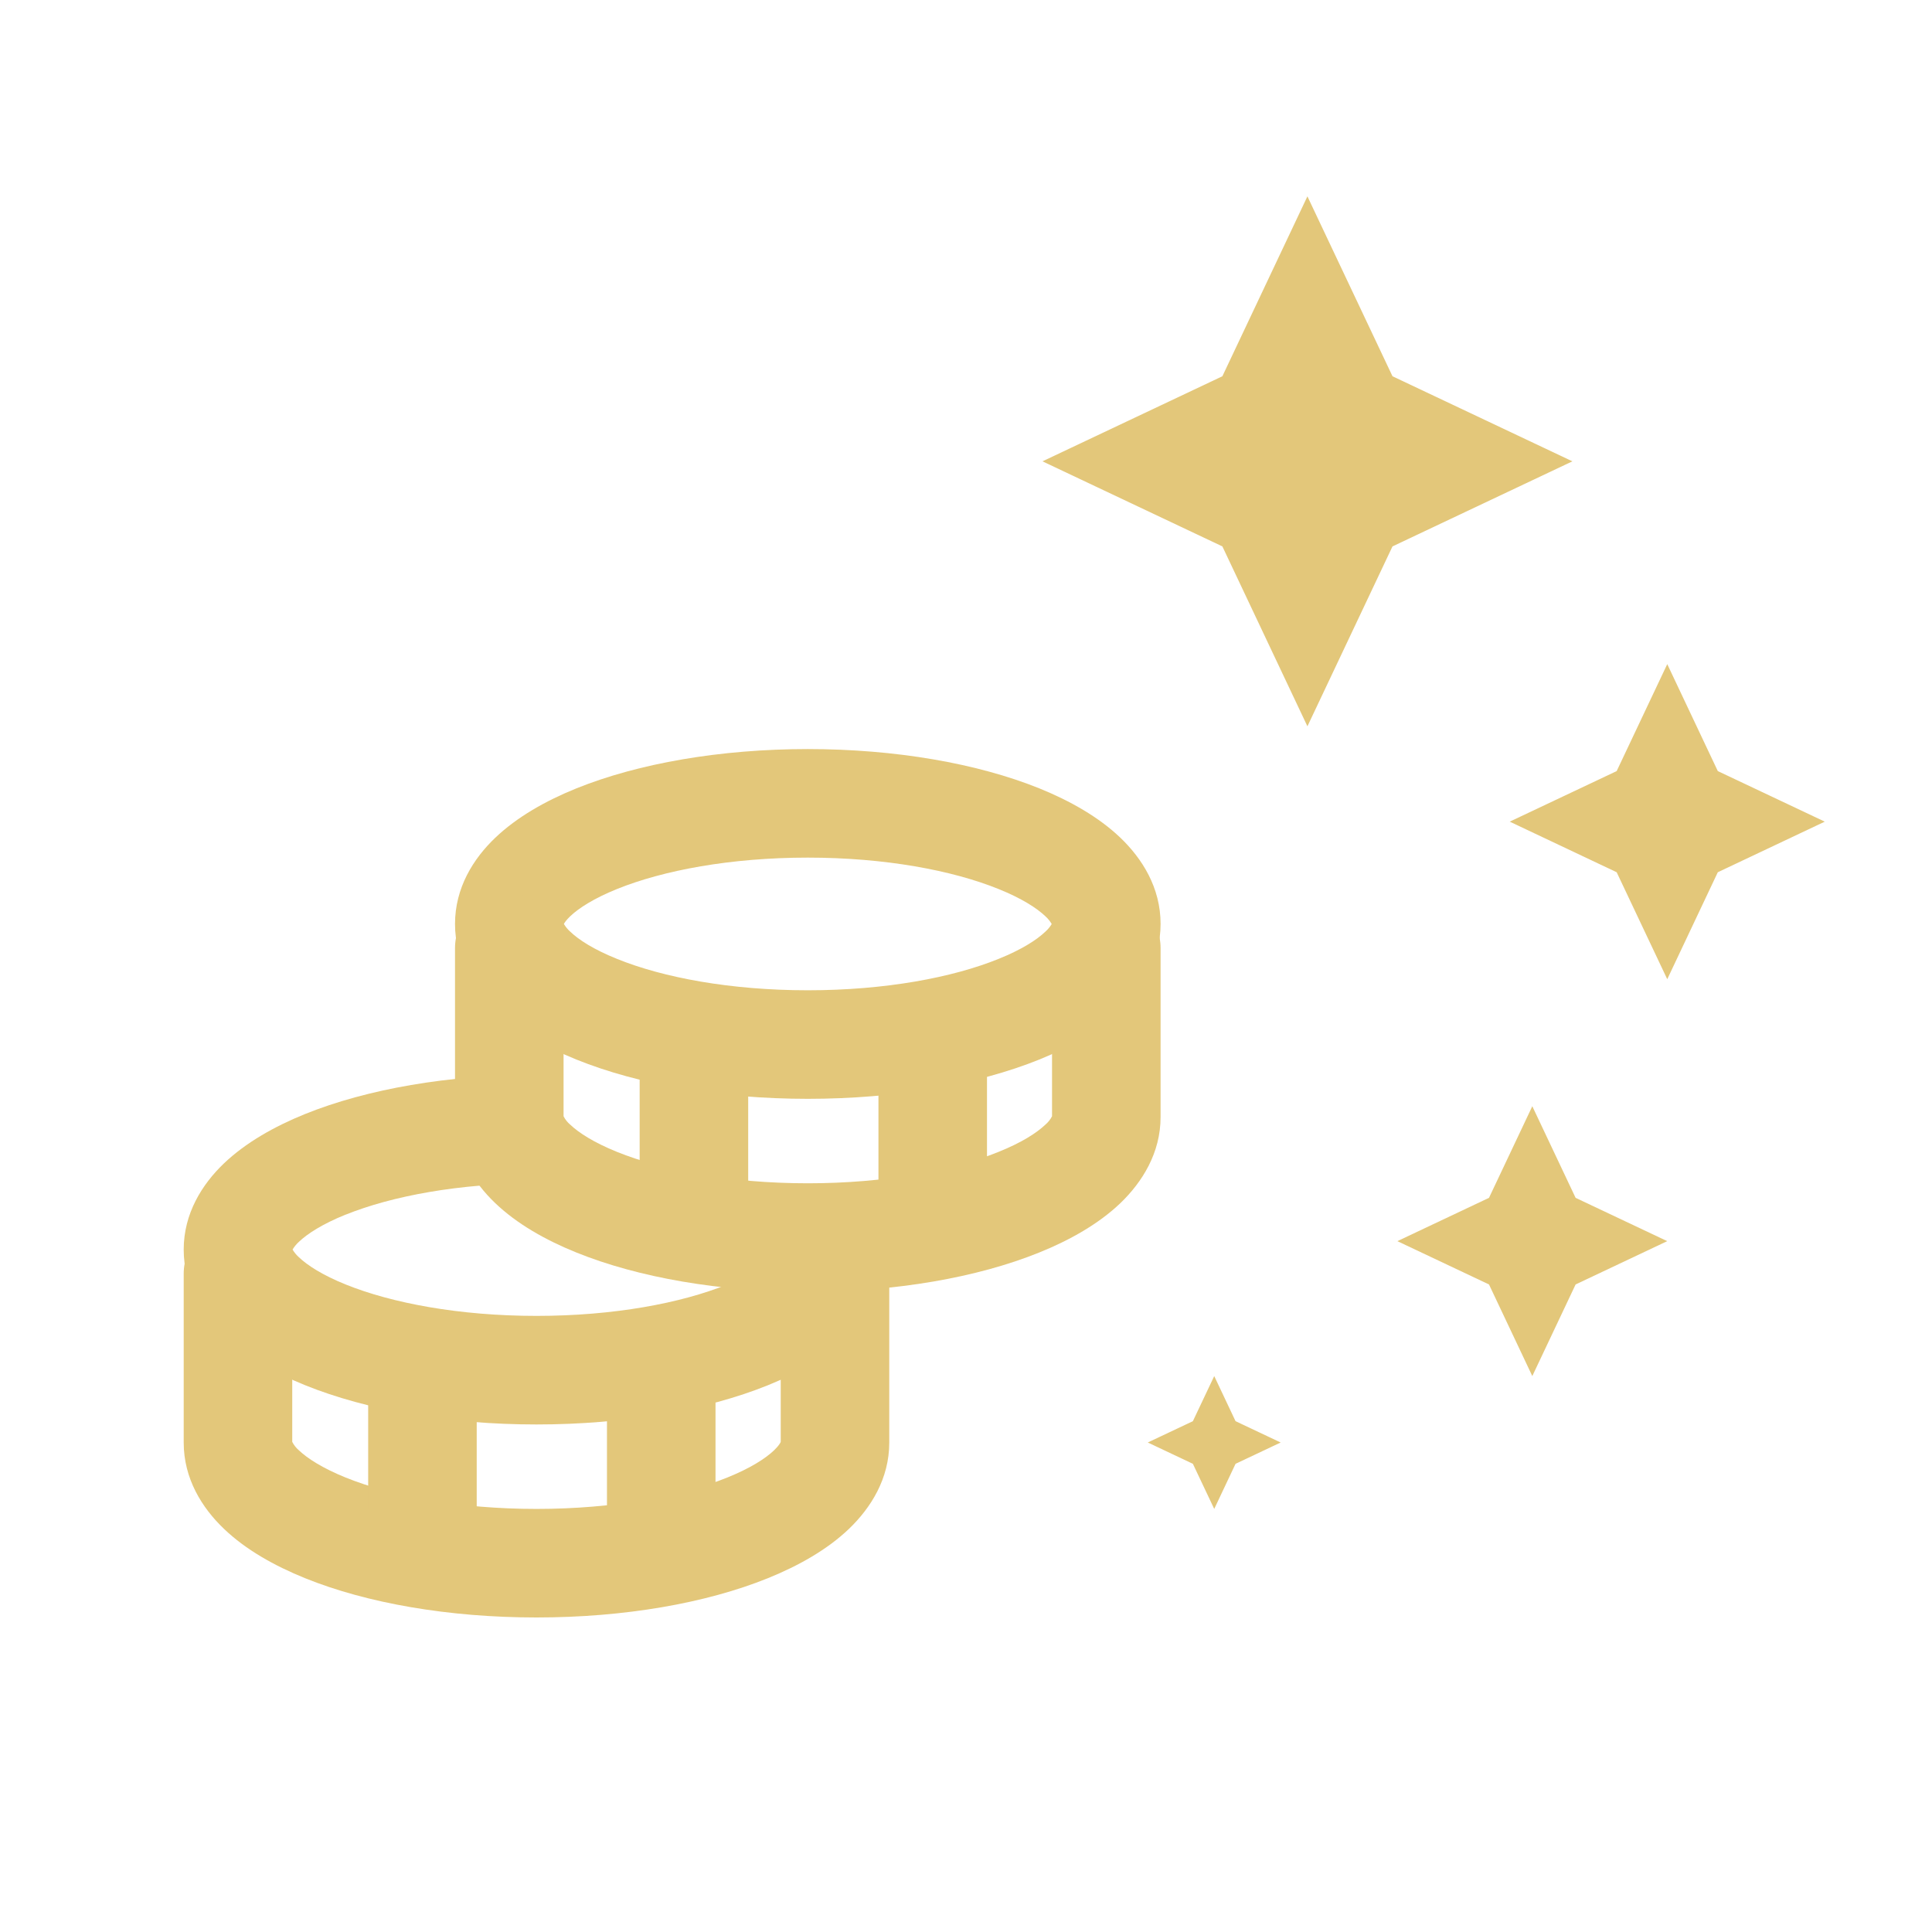
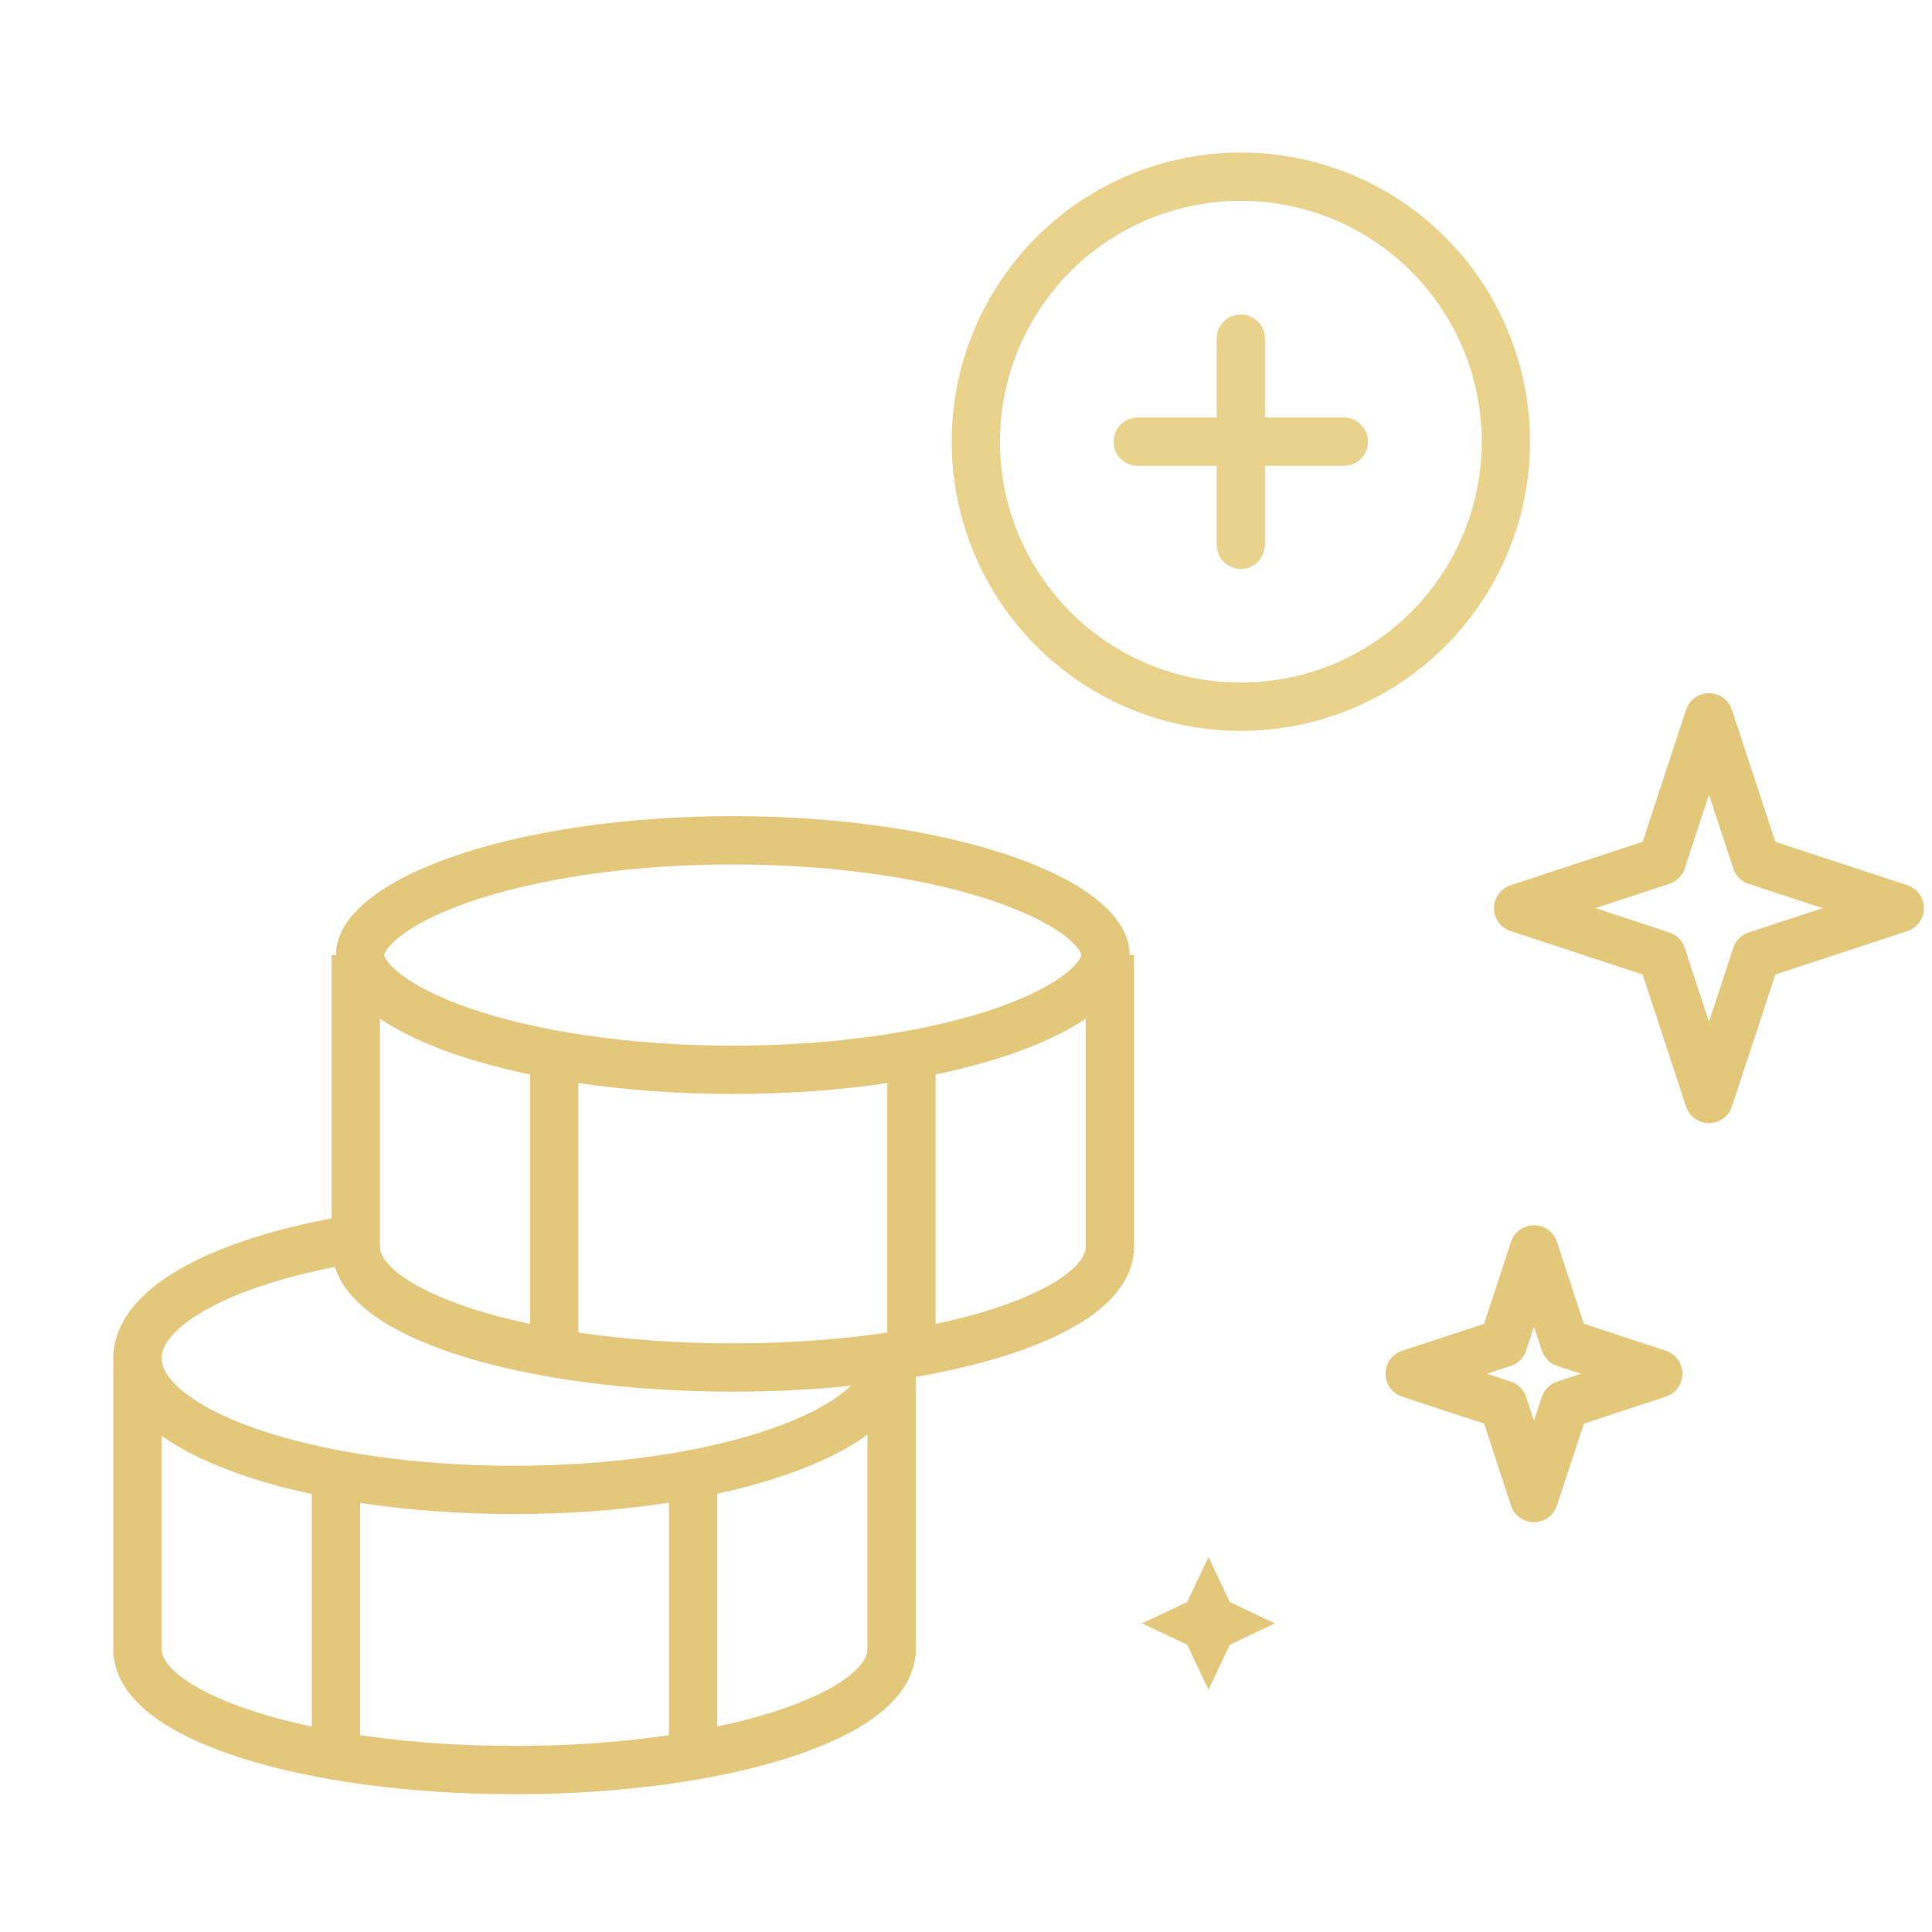
<svg xmlns="http://www.w3.org/2000/svg" width="60" height="60" viewBox="0 0 60 60" fill="none">
-   <path d="M48.832 14.327L43.245 16.969L40.603 22.556L37.962 16.969L32.375 14.327L37.962 11.685L40.603 6.098L43.245 11.685L48.832 14.327Z" fill="#E3C77A" />
-   <path d="M56.67 25.517L53.348 27.088L51.778 30.41L50.207 27.088L46.886 25.517L50.207 23.947L51.778 20.625L53.348 23.947L56.67 25.517Z" fill="#E3C77A" />
-   <path d="M51.777 38.545L48.932 37.2L47.587 34.355L46.242 37.2L43.397 38.545L46.242 39.89L47.587 42.735L48.932 39.89L51.777 38.545Z" fill="#E3C77A" />
-   <path d="M39.772 44.798L38.371 44.136L37.709 42.735L37.046 44.136L35.645 44.798L37.046 45.46L37.709 46.861L38.371 45.46L39.772 44.798Z" fill="#E3C77A" />
-   <path fill-rule="evenodd" clip-rule="evenodd" d="M10.736 37.722C12.169 37.144 14.262 36.748 16.661 36.748V33.377C13.941 33.377 11.399 33.82 9.474 34.597C8.516 34.985 7.63 35.487 6.954 36.131C6.276 36.78 5.705 37.685 5.705 38.807C5.705 39.932 6.275 40.835 6.954 41.484C7.628 42.13 8.516 42.632 9.474 43.018C11.399 43.797 13.941 44.238 16.661 44.238C19.381 44.238 21.923 43.797 23.848 43.02C24.806 42.632 25.692 42.13 26.368 41.486C27.044 40.834 27.617 39.93 27.617 38.806H24.246L24.248 38.781C24.197 38.882 24.125 38.972 24.039 39.045C23.776 39.298 23.305 39.601 22.584 39.891C21.153 40.471 19.061 40.866 16.661 40.866C14.261 40.866 12.169 40.469 10.736 39.891C10.017 39.601 9.546 39.296 9.283 39.045C9.206 38.976 9.139 38.895 9.086 38.806C9.139 38.716 9.206 38.636 9.283 38.566C9.546 38.315 10.017 38.01 10.736 37.72M9.076 38.782C9.076 38.776 9.075 38.772 9.073 38.772L9.076 38.782Z" fill="#E3C77A" />
-   <path fill-rule="evenodd" clip-rule="evenodd" d="M25.932 37.872C25.485 37.872 25.056 38.05 24.74 38.366C24.424 38.682 24.246 39.111 24.246 39.558V44.779C24.233 44.813 24.187 44.898 24.039 45.041C23.776 45.292 23.305 45.597 22.584 45.887C21.153 46.465 19.061 46.861 16.661 46.861C14.261 46.861 12.169 46.465 10.736 45.887C10.017 45.595 9.546 45.292 9.283 45.041C9.198 44.968 9.127 44.88 9.076 44.779V39.558C9.076 39.111 8.898 38.682 8.582 38.366C8.266 38.05 7.838 37.872 7.39 37.872C6.943 37.872 6.515 38.05 6.199 38.366C5.883 38.682 5.705 39.111 5.705 39.558V44.8C5.705 45.924 6.275 46.829 6.954 47.478C7.628 48.124 8.516 48.624 9.474 49.012C11.399 49.791 13.941 50.232 16.661 50.232C19.381 50.232 21.923 49.791 23.848 49.012C24.806 48.624 25.692 48.124 26.368 47.478C27.044 46.827 27.617 45.924 27.617 44.801V39.558C27.617 39.111 27.44 38.682 27.123 38.366C26.807 38.05 26.379 37.872 25.932 37.872ZM9.071 44.766L9.074 44.774C9.074 44.769 9.073 44.766 9.071 44.766Z" fill="#E3C77A" />
-   <path fill-rule="evenodd" clip-rule="evenodd" d="M22.221 46.861V43.49H18.85V46.861H22.221ZM14.805 46.861V43.49H11.434V46.861H14.805ZM32.662 28.696C32.609 28.606 32.542 28.524 32.465 28.455C32.202 28.204 31.731 27.899 31.01 27.609C29.579 27.03 27.487 26.634 25.087 26.634C22.687 26.634 20.595 27.03 19.162 27.609C18.442 27.9 17.972 28.204 17.709 28.455C17.586 28.573 17.534 28.652 17.512 28.694C17.565 28.784 17.631 28.864 17.709 28.933C17.972 29.186 18.442 29.49 19.164 29.78C20.595 30.36 22.687 30.754 25.087 30.754C27.487 30.754 29.579 30.36 31.01 29.78C31.731 29.49 32.202 29.185 32.465 28.933C32.542 28.864 32.609 28.785 32.662 28.696ZM32.274 24.482C30.349 23.707 27.807 23.263 25.087 23.263C22.366 23.263 19.825 23.707 17.9 24.484C16.942 24.871 16.056 25.374 15.381 26.017C14.7 26.666 14.131 27.572 14.131 28.694C14.131 29.818 14.7 30.722 15.381 31.371C16.056 32.016 16.942 32.519 17.9 32.905C19.825 33.683 22.366 34.125 25.087 34.125C27.807 34.125 30.349 33.683 32.274 32.906C33.231 32.519 34.118 32.016 34.794 31.372C35.47 30.72 36.043 29.817 36.043 28.692C36.043 27.568 35.472 26.665 34.794 26.016C34.12 25.372 33.231 24.87 32.274 24.482Z" fill="#E3C77A" />
-   <path fill-rule="evenodd" clip-rule="evenodd" d="M34.357 27.759C33.91 27.759 33.482 27.936 33.166 28.252C32.849 28.569 32.672 28.997 32.672 29.444V34.666C32.621 34.766 32.55 34.855 32.465 34.927C32.202 35.178 31.731 35.484 31.01 35.773C29.579 36.352 27.487 36.748 25.087 36.748C22.687 36.748 20.595 36.352 19.162 35.773C18.442 35.482 17.972 35.178 17.709 34.927C17.623 34.855 17.553 34.766 17.502 34.666V29.444C17.502 28.997 17.324 28.569 17.008 28.252C16.692 27.936 16.263 27.759 15.816 27.759C15.369 27.759 14.941 27.936 14.624 28.252C14.308 28.569 14.131 28.997 14.131 29.444V34.686C14.131 35.811 14.7 36.716 15.381 37.365C16.056 38.01 16.942 38.511 17.9 38.898C19.825 39.677 22.366 40.119 25.087 40.119C27.807 40.119 30.349 39.677 32.274 38.898C33.231 38.511 34.118 38.01 34.794 37.365C35.47 36.714 36.043 35.811 36.043 34.688V29.444C36.043 28.997 35.865 28.569 35.549 28.252C35.233 27.936 34.804 27.759 34.357 27.759ZM17.497 34.653L17.5 34.661C17.5 34.655 17.499 34.653 17.497 34.653Z" fill="#E3C77A" />
-   <path fill-rule="evenodd" clip-rule="evenodd" d="M30.652 36.748V33.377H27.281V36.748H30.652ZM23.236 36.748V33.377H19.865V36.748H23.236Z" fill="#E3C77A" />
+   <path d="M22.757 26.096C26.099 26.096 29.093 26.572 31.225 27.318C32.294 27.692 33.106 28.121 33.636 28.559C34.17 29.001 34.332 29.377 34.332 29.66C34.332 29.943 34.17 30.319 33.636 30.761C33.106 31.2 32.294 31.628 31.225 32.003C29.093 32.749 26.099 33.224 22.757 33.224C19.415 33.224 16.421 32.749 14.289 32.003C13.22 31.628 12.408 31.2 11.878 30.761C11.344 30.319 11.182 29.943 11.182 29.66C11.182 29.377 11.344 29.001 11.878 28.559C12.408 28.121 13.22 27.692 14.289 27.318C16.421 26.572 19.415 26.096 22.757 26.096Z" stroke="#E3C77A" stroke-width="1.5" />
+   <path d="M27.64 42.181C27.64 44.44 22.408 46.271 15.955 46.271C9.501 46.271 4.27 44.44 4.27 42.181C4.27 40.51 7.133 39.073 11.236 38.438" stroke="#E3C77A" stroke-width="1.5" />
+   <path d="M34.467 38.726C34.467 40.793 29.225 42.469 22.758 42.469C16.291 42.469 11.049 40.793 11.049 38.726" stroke="#E3C77A" stroke-width="1.5" />
+   <path d="M27.688 51.229C27.688 53.296 22.445 54.972 15.979 54.972C9.512 54.972 4.27 53.296 4.27 51.229" stroke="#E3C77A" stroke-width="1.5" />
+   <path d="M11.049 38.898V29.66" stroke="#E3C77A" stroke-width="1.5" />
+   <path d="M4.27 51.402V42.164" stroke="#E3C77A" stroke-width="1.5" />
+   <path d="M34.467 29.66V38.898" stroke="#E3C77A" stroke-width="1.5" />
+   <path d="M27.688 42.164V51.402" stroke="#E3C77A" stroke-width="1.5" />
+   <path d="M17.211 33.23V42.469" stroke="#E3C77A" stroke-width="1.5" />
+   <path d="M10.432 45.734V54.972" stroke="#E3C77A" stroke-width="1.5" />
+   <path d="M28.305 33.23V42.469" stroke="#E3C77A" stroke-width="1.5" />
+   <path d="M21.525 45.734V54.972" stroke="#E3C77A" stroke-width="1.5" />
+   <path d="M59 28.204L54.541 29.671L53.074 34.13L51.608 29.671L47.148 28.204L51.608 26.737L53.074 22.278L54.541 26.737L59 28.204Z" stroke="#E3C77A" stroke-width="1.5" stroke-linecap="round" stroke-linejoin="round" />
+   <path d="M51.5 42.662L48.595 41.707L47.639 38.801L46.684 41.707L43.778 42.662L46.684 43.618L47.639 46.523L48.595 43.618L51.5 42.662Z" stroke="#E3C77A" stroke-width="1.5" stroke-linecap="round" stroke-linejoin="round" />
+   <path d="M39.594 50.416L38.193 49.754L37.531 48.353L36.868 49.754L35.468 50.416L36.868 51.078L37.531 52.479L38.193 51.078L39.594 50.416Z" fill="#E3C77A" />
+   <path d="M41.736 13.717H38.535M38.535 13.717H35.334M38.535 13.717V10.517M38.535 13.717V16.918M46.766 13.717C46.766 14.798 46.553 15.869 46.139 16.867C45.725 17.866 45.119 18.773 44.355 19.537C43.591 20.302 42.683 20.908 41.685 21.322C40.686 21.735 39.616 21.948 38.535 21.948C37.454 21.948 36.384 21.735 35.386 21.322C34.387 20.908 33.48 20.302 32.715 19.537C31.951 18.773 31.345 17.866 30.931 16.867C30.518 15.869 30.305 14.798 30.305 13.717C30.305 11.535 31.172 9.441 32.715 7.898C34.259 6.354 36.352 5.487 38.535 5.487C40.718 5.487 42.812 6.354 44.355 7.898C45.898 9.441 46.766 11.535 46.766 13.717Z" stroke="#E8D28C" stroke-width="1.5" stroke-linecap="round" stroke-linejoin="round" />
</svg>
